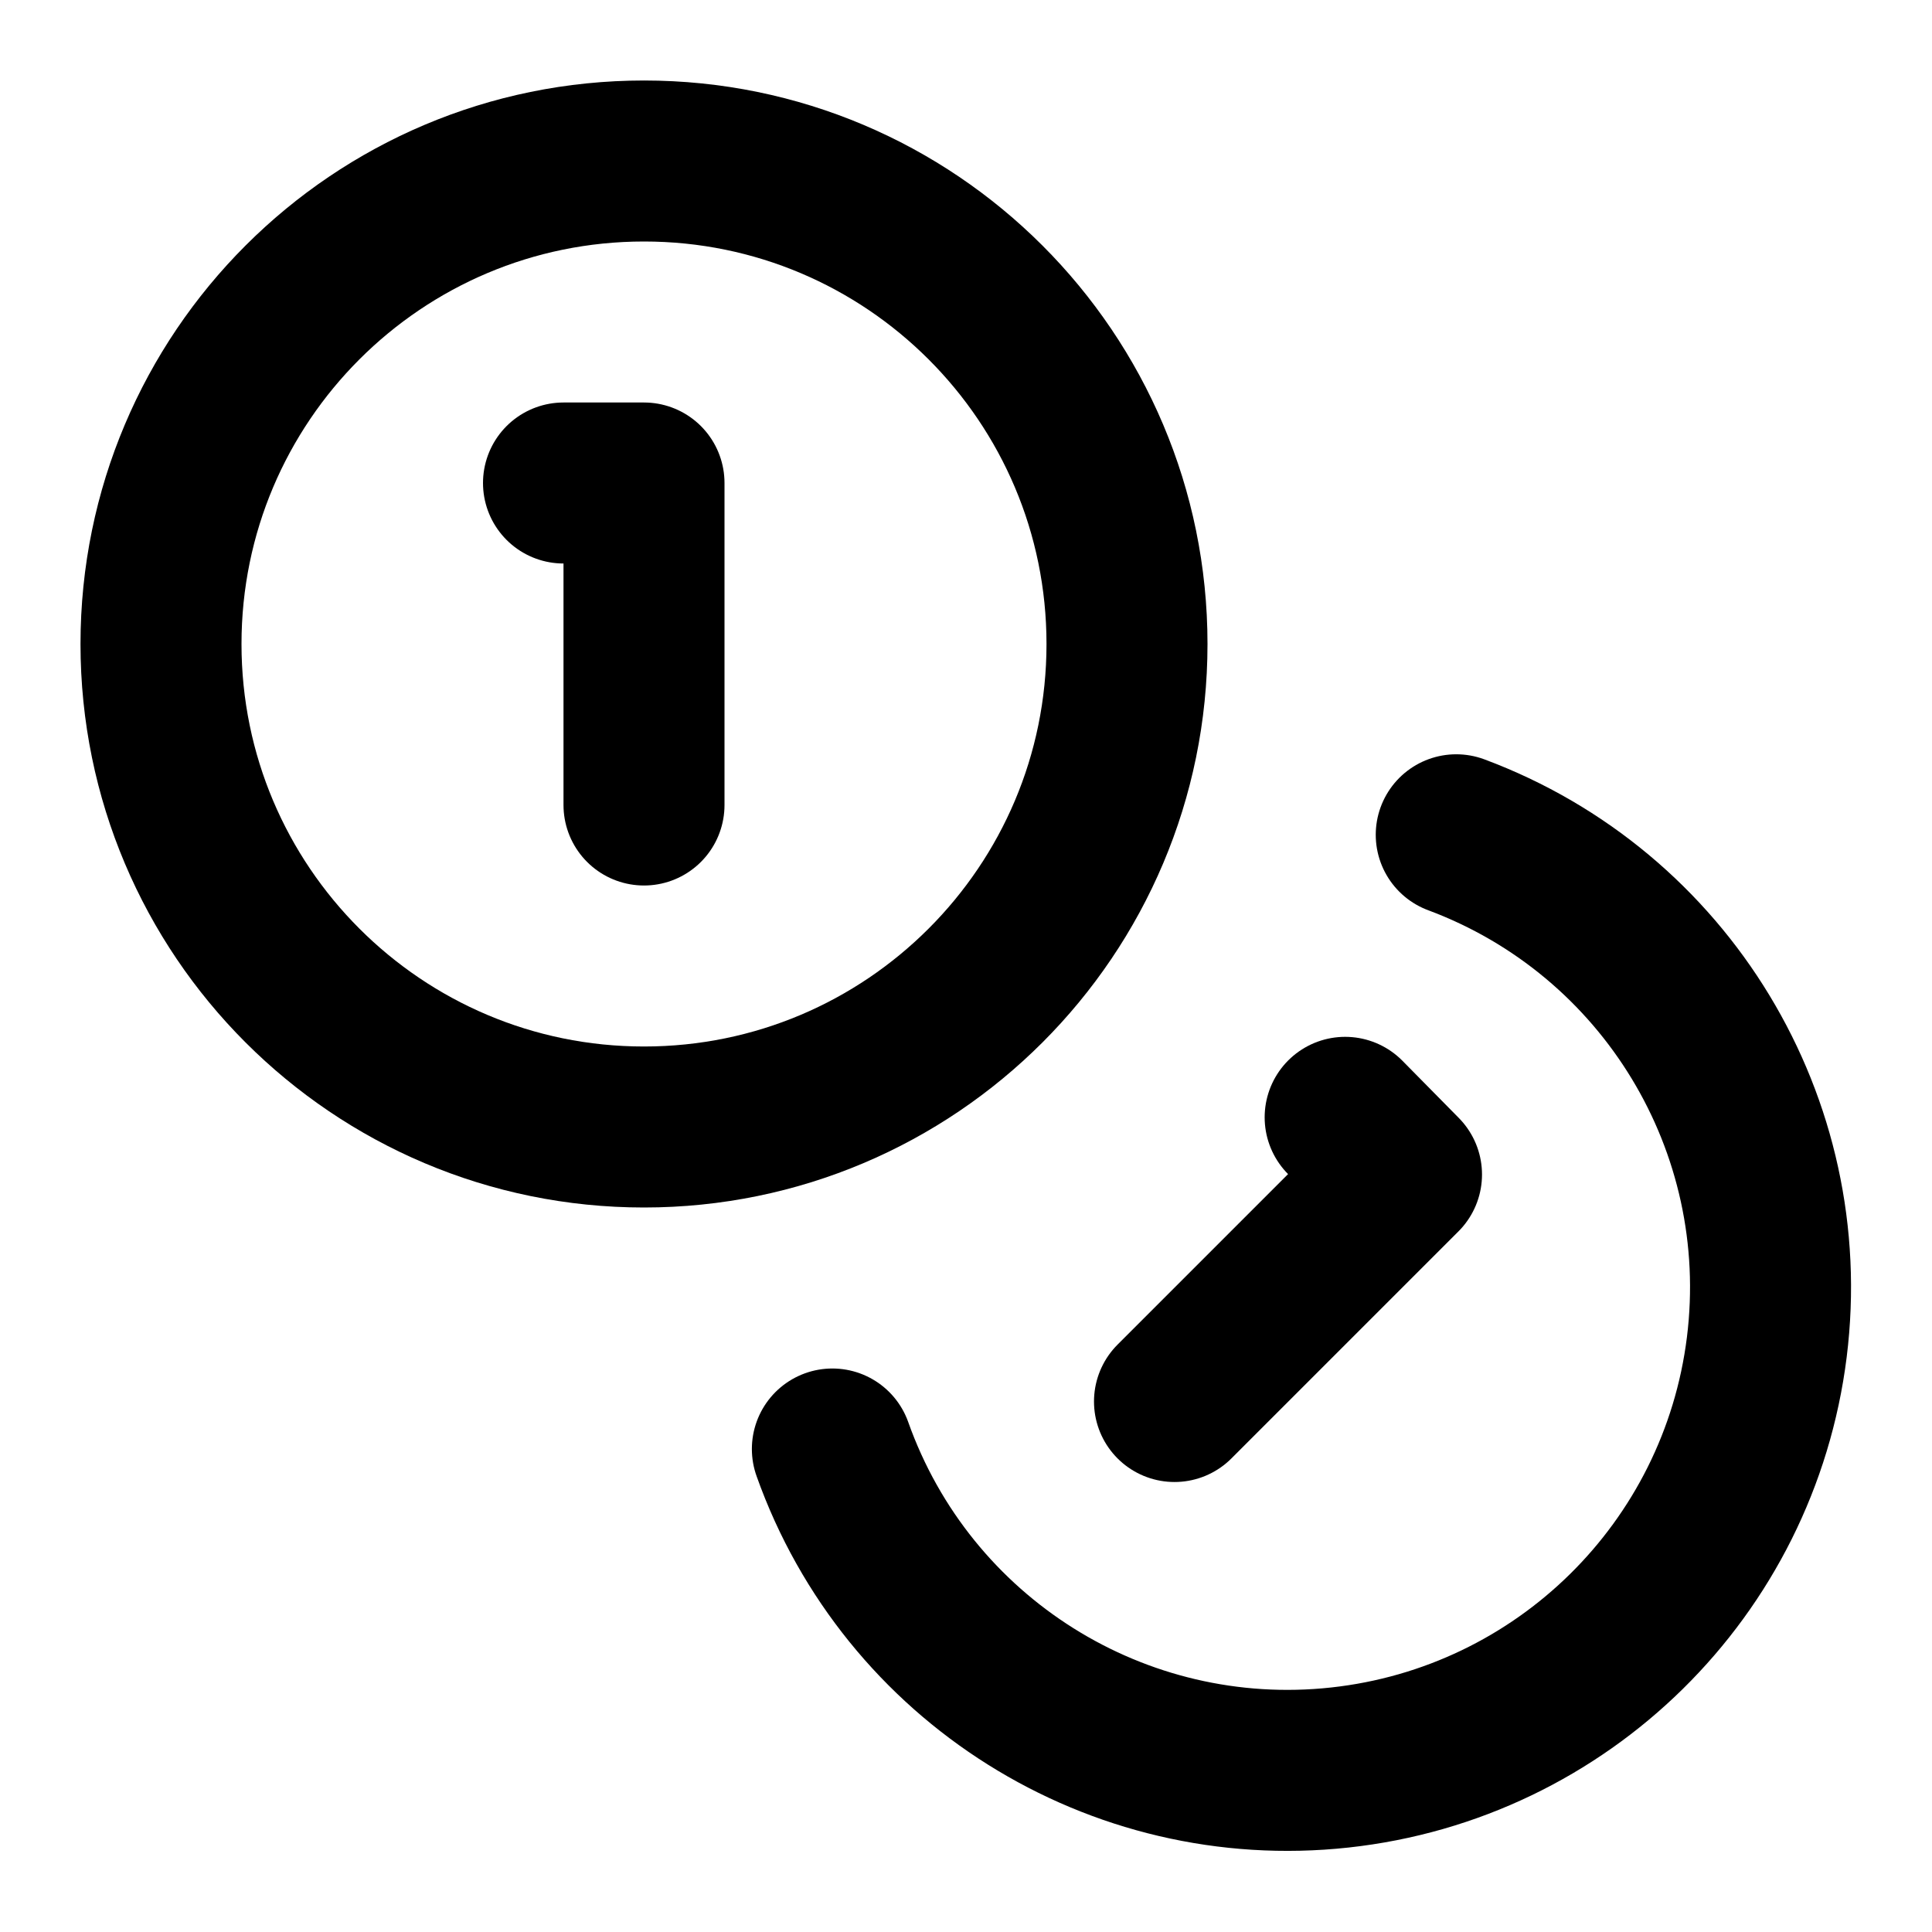
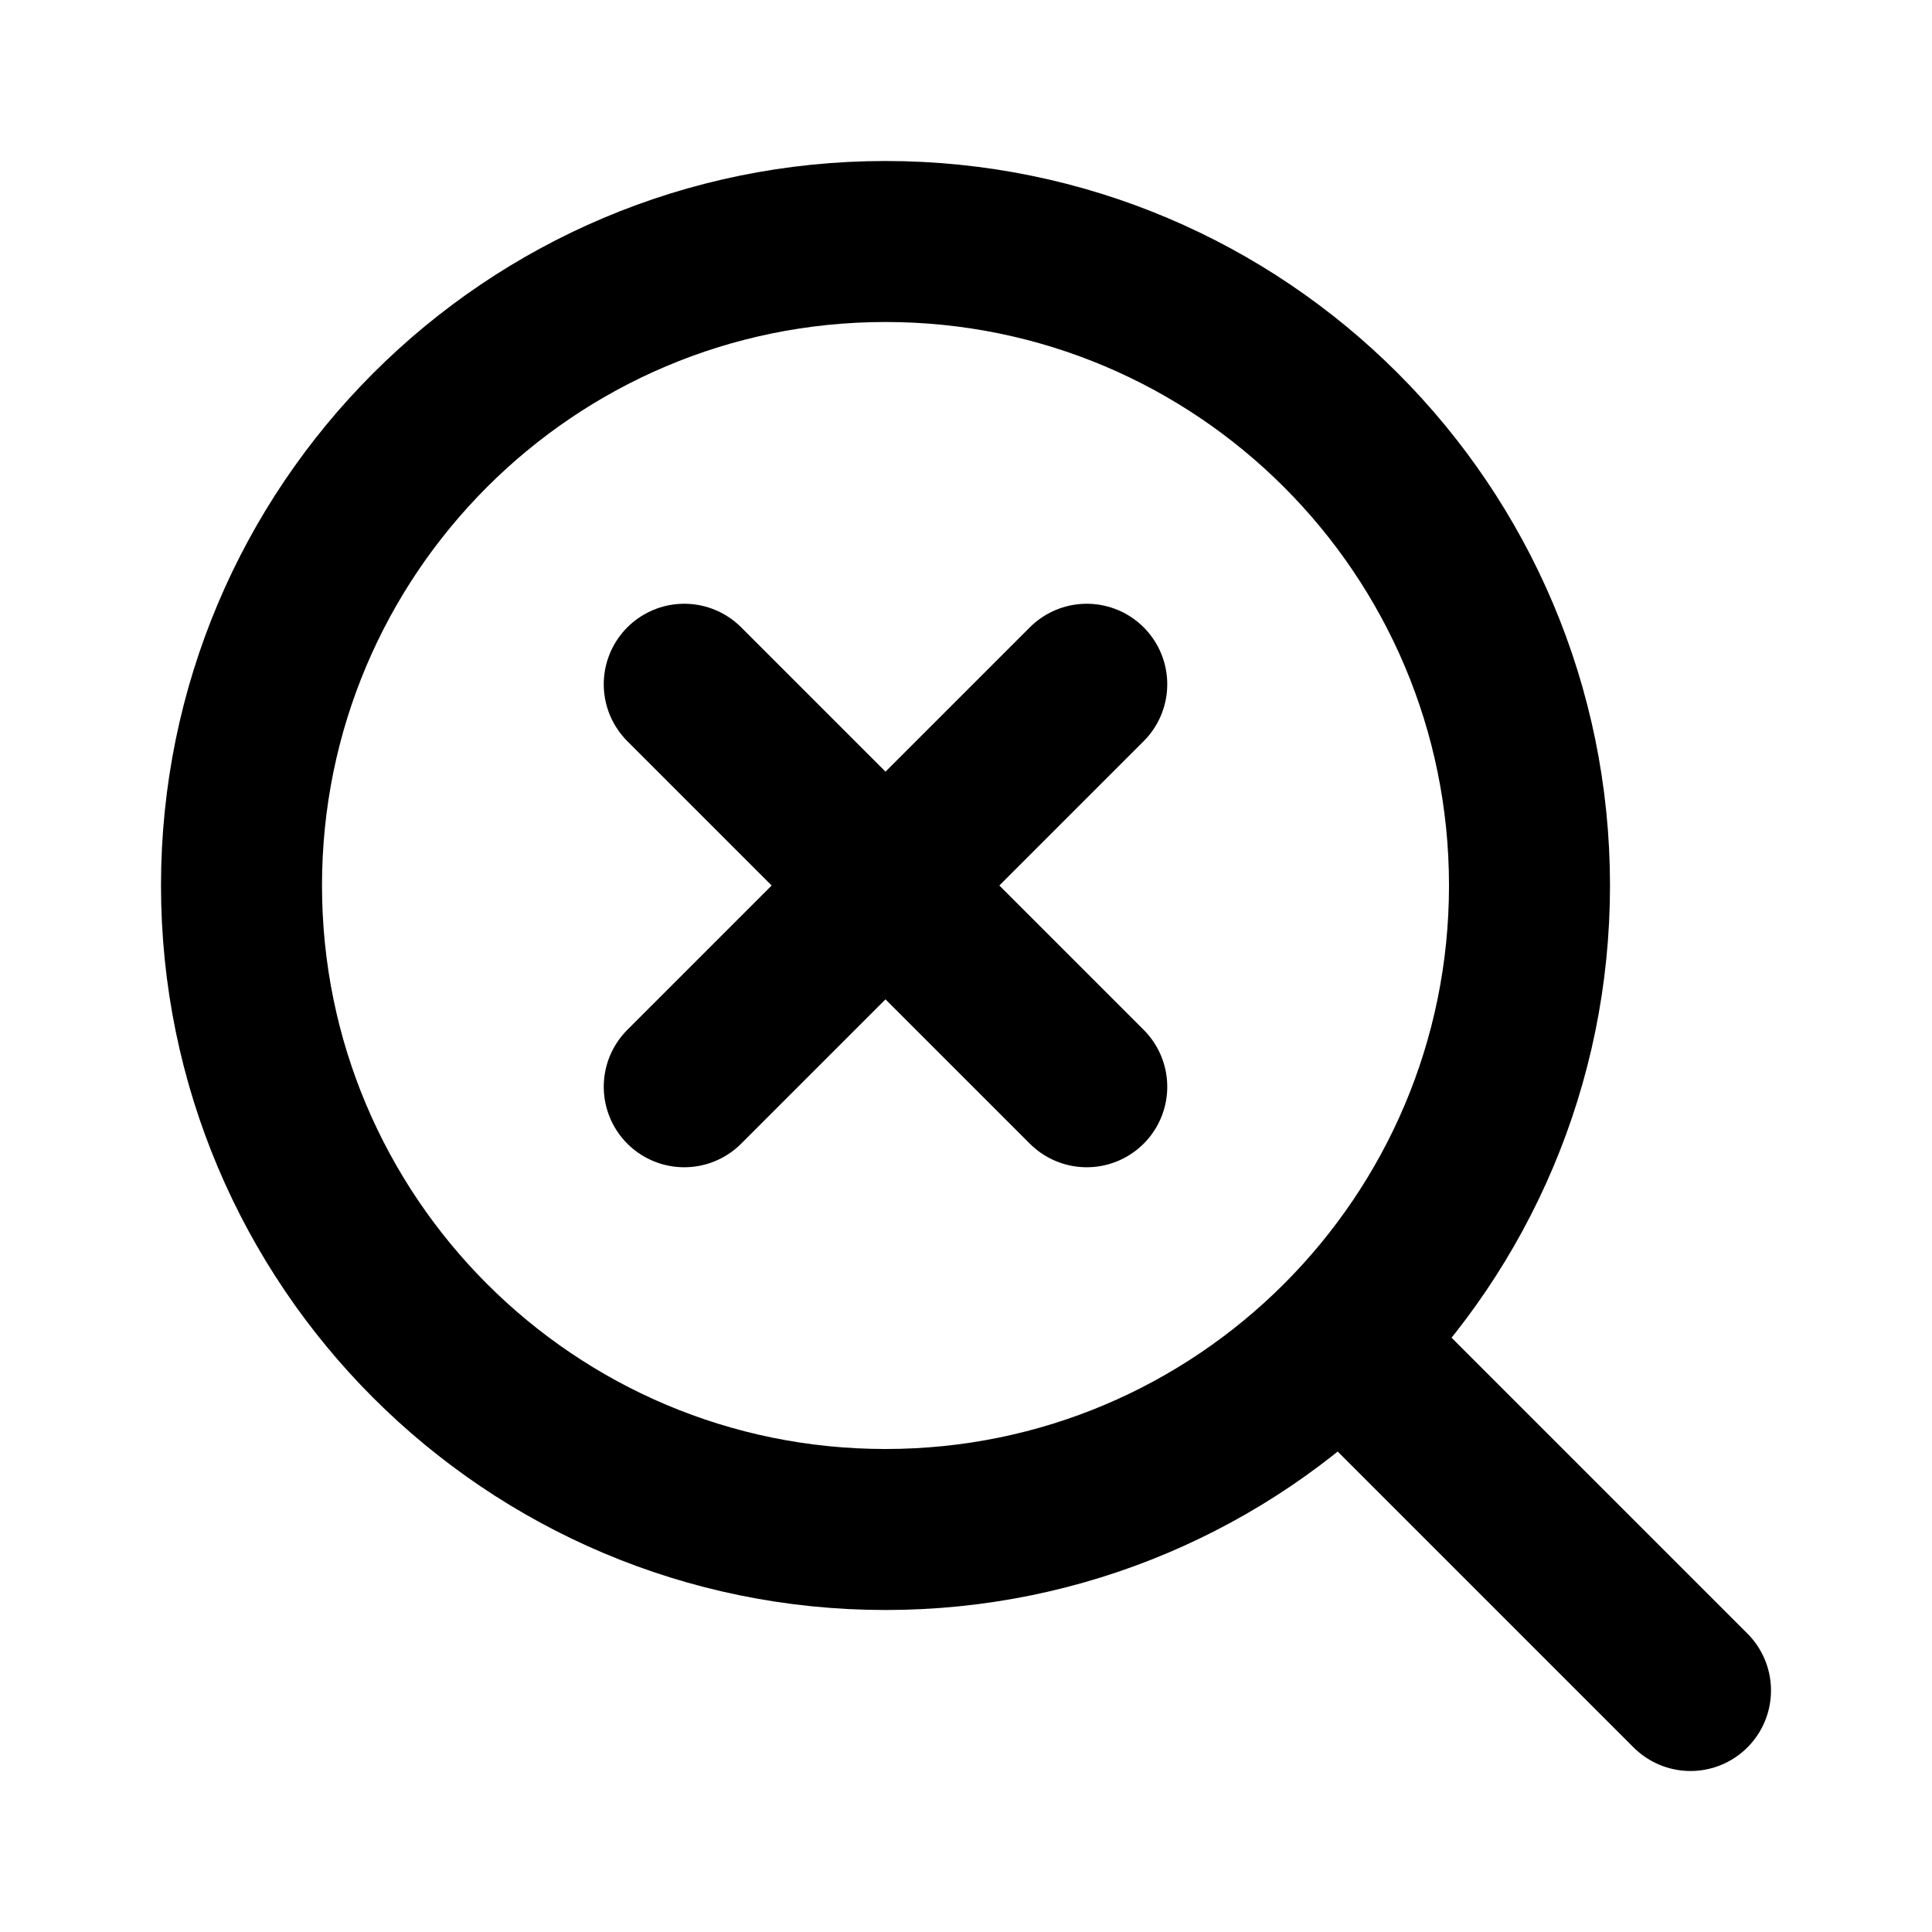
- <svg xmlns="http://www.w3.org/2000/svg" class="lucide lucide-coins" width="24" height="24" viewBox="0 0 24 24" fill="none" stroke="currentColor" stroke-width="2" stroke-linecap="round" stroke-linejoin="round">
-   <circle cx="8" cy="8" r="6" />
-   <path d="M18.09 10.37A6 6 0 1 1 10.34 18" />
-   <path d="M7 6h1v4" />
-   <path d="m16.71 13.88.7.71-2.82 2.82" />
+ <svg xmlns="http://www.w3.org/2000/svg" class="lucide lucide-search-x" width="24" height="24" viewBox="0 0 24 24" fill="none" stroke="currentColor" stroke-width="2" stroke-linecap="round" stroke-linejoin="round">
+   <path d="m13.5 8.5-5 5" />
+   <path d="m8.5 8.5 5 5" />
+   <circle cx="11" cy="11" r="8" />
+   <path d="m21 21-4.3-4.3" />
</svg>
